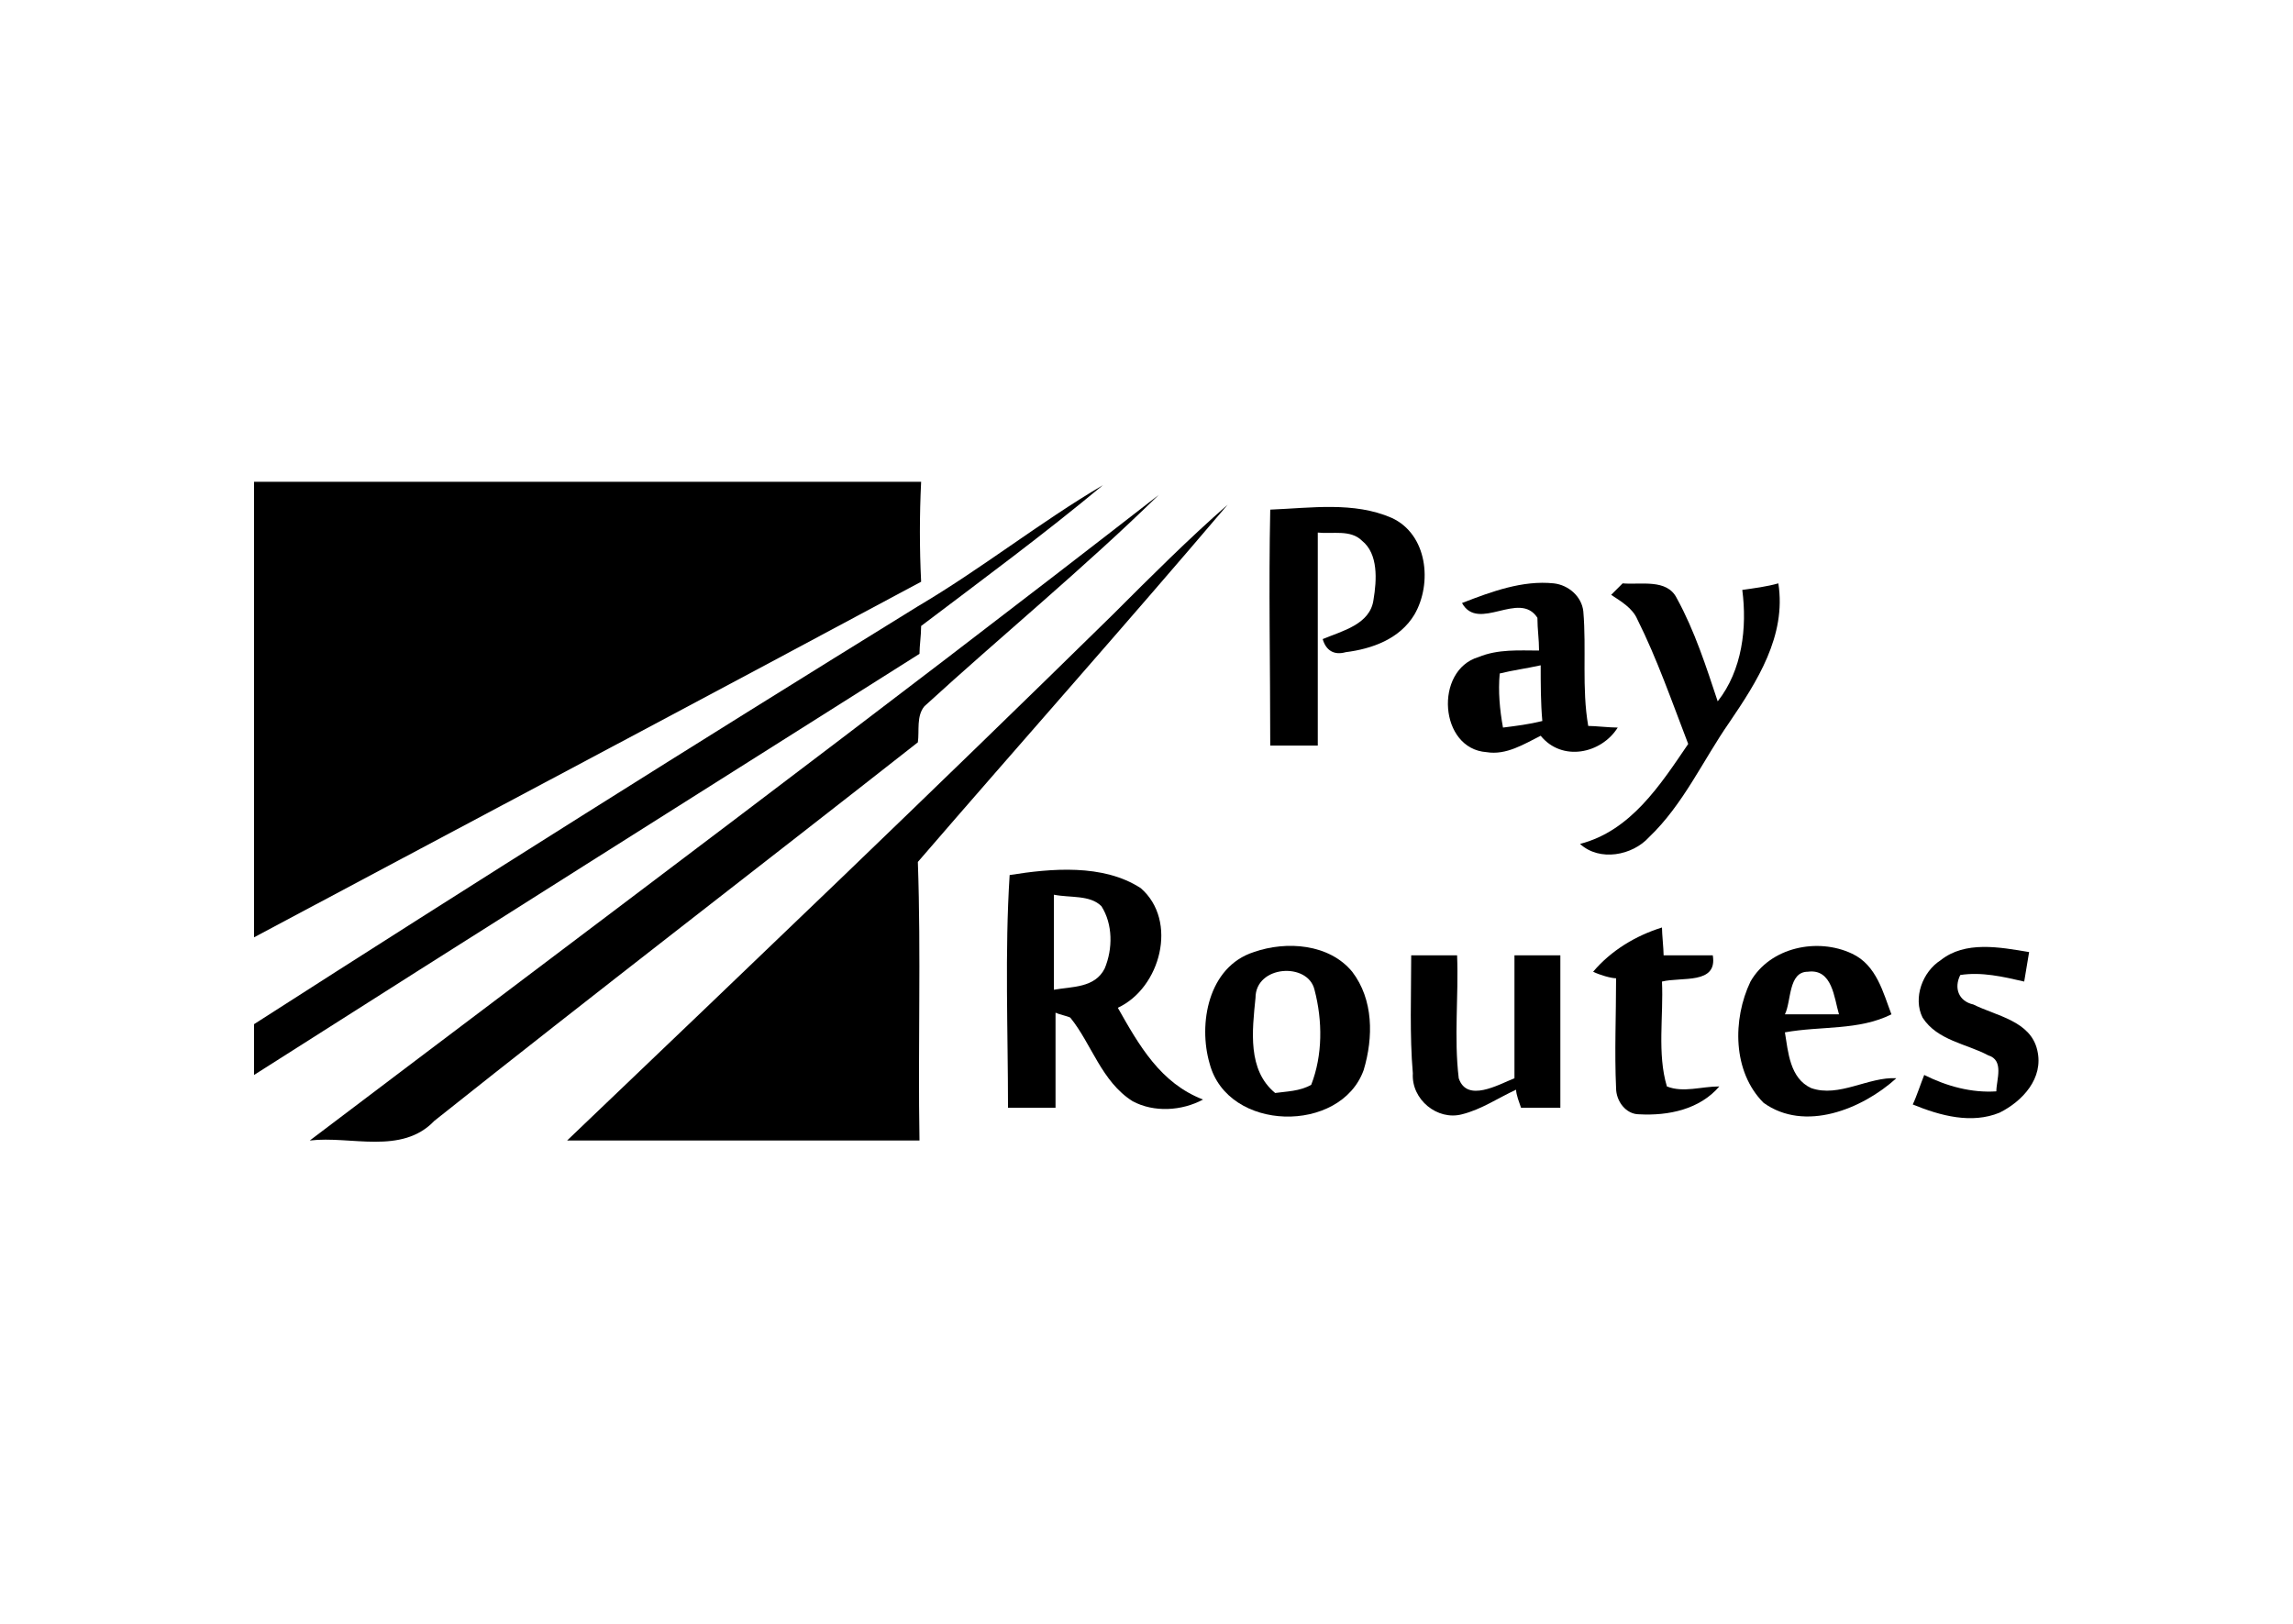
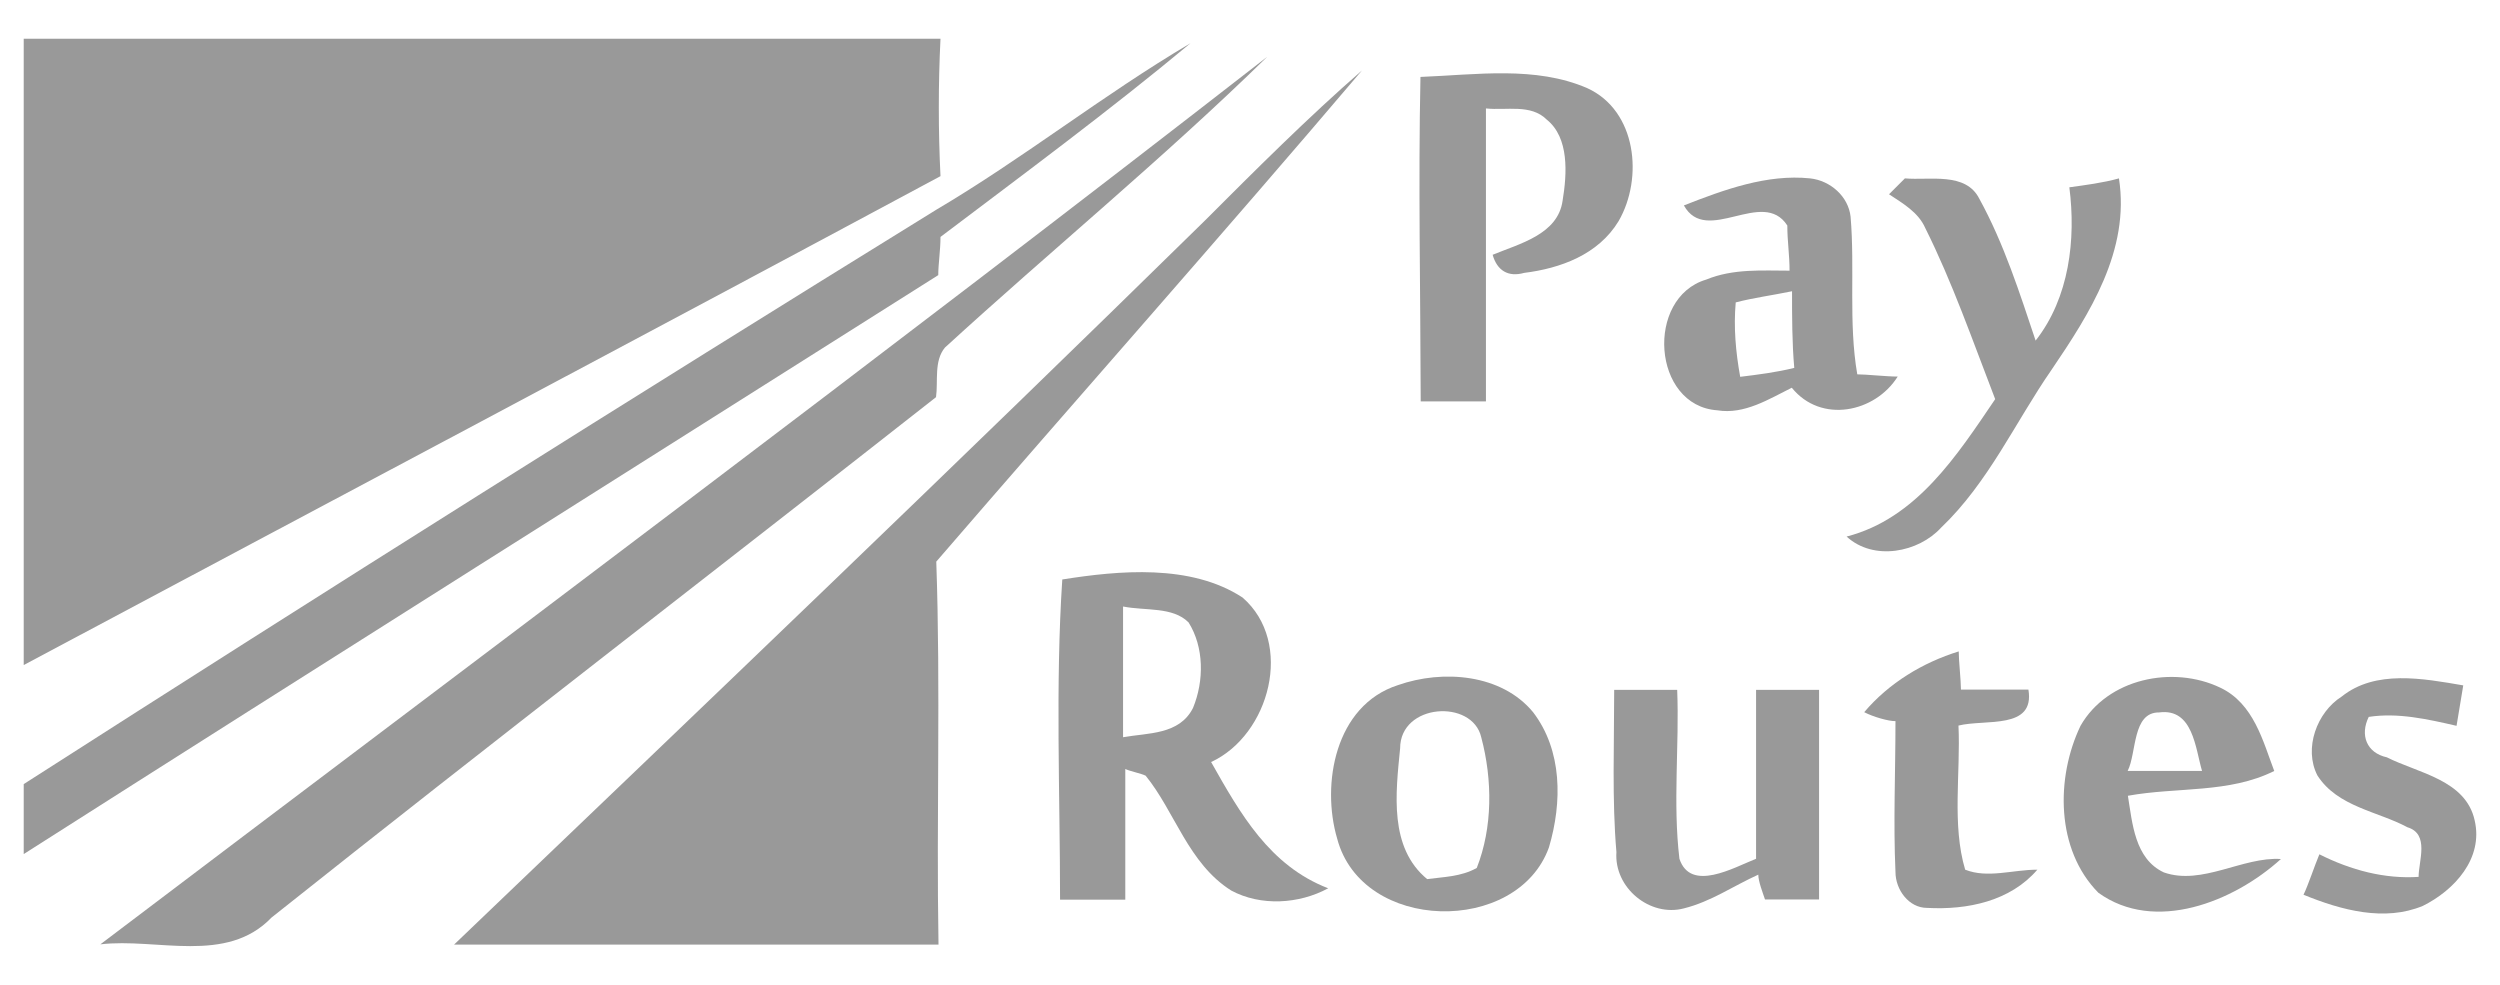
- <svg xmlns="http://www.w3.org/2000/svg" version="1.1" id="Layer_1" x="0px" y="0px" viewBox="0 0 139.9 99.1" enable-background="new 0 0 139.9 99.1" xml:space="preserve">
-   <g>
-     <rect x="0" y="0" fill="none" width="139.9" height="99.1" />
+ <svg xmlns="http://www.w3.org/2000/svg" version="1.1" x="0px" y="0px" viewBox="0 0 660 260" style="enable-background:new 0 0 660 260;" xml:space="preserve">
+   <g id="payroutes.logo.grayscale">
    <g>
      <g>
-         <path d="M15.5,29.4c13.6,0,27.1,0,40.7,0c-0.1,2-0.1,4.1,0,6.1C42.6,42.8,29,50,15.5,57.2C15.5,48,15.5,38.7,15.5,29.4z" />
-         <path d="M56,37c3.9-2.3,7.4-5.1,11.3-7.4c-3.6,3-7.4,5.8-11.1,8.6c0,0.6-0.1,1.2-0.1,1.7C42.5,48.5,29,57,15.5,65.6     c0-1,0-2.1,0-3.1C28.9,53.9,42.4,45.4,56,37z" />
-         <path d="M18.9,69.6c17.3-13.1,34.7-26.1,51.8-39.4c-4.6,4.5-9.6,8.6-14.3,12.9c-0.5,0.6-0.3,1.5-0.4,2.2     c-9.8,7.7-19.7,15.3-29.5,23.1C24.5,70.5,21.4,69.3,18.9,69.6z" />
-         <path d="M77.5,31.1c2.5-0.1,5.1-0.5,7.4,0.5c2.2,1,2.5,4,1.4,5.9c-0.9,1.5-2.6,2.1-4.2,2.3c-0.7,0.2-1.2-0.1-1.4-0.8     c1.2-0.5,2.9-0.9,3.1-2.4c0.2-1.2,0.3-2.8-0.7-3.6c-0.7-0.7-1.8-0.4-2.7-0.5c0,4.3,0,8.6,0,13c-1,0-1.9,0-2.9,0     C77.5,40.6,77.4,35.8,77.5,31.1z" />
-         <path d="M67.9,37.5c2.3-2.3,4.6-4.6,7-6.7c-6.2,7.3-12.6,14.5-18.9,21.8c0.2,5.7,0,11.3,0.1,17c-7.2,0-14.4,0-21.5,0     C45.8,58.9,56.9,48.3,67.9,37.5z" />
        <g>
-           <path d="M89.2,36.8c1.8-0.7,3.7-1.4,5.6-1.2c0.9,0.1,1.7,0.8,1.8,1.7c0.2,2.3-0.1,4.7,0.3,7c0.4,0,1.3,0.1,1.8,0.1      c-1,1.6-3.4,2.1-4.7,0.5c-1,0.5-2.1,1.2-3.3,1c-2.9-0.2-3.2-5-0.5-5.8c1.2-0.5,2.5-0.4,3.7-0.4c0-0.7-0.1-1.3-0.1-2      C92.7,36,90.2,38.6,89.2,36.8z M91.5,41.1c-0.1,1.1,0,2.2,0.2,3.3c0.8-0.1,1.6-0.2,2.4-0.4c-0.1-1.1-0.1-2.3-0.1-3.4      C93.1,40.8,92.3,40.9,91.5,41.1z" />
-         </g>
-         <path d="M98.3,36.3c0.2-0.2,0.5-0.5,0.7-0.7c1.1,0.1,2.7-0.3,3.3,0.9c1.1,2,1.8,4.2,2.5,6.3c1.5-1.9,1.8-4.5,1.5-6.8     c0.7-0.1,1.5-0.2,2.2-0.4c0.5,3.2-1.3,6-3,8.5c-1.6,2.3-2.8,5-4.9,7c-1,1.1-3,1.5-4.2,0.4c3.1-0.8,4.9-3.6,6.6-6.1     c-1-2.6-1.9-5.2-3.1-7.6C99.6,37.1,98.9,36.7,98.3,36.3z" />
-       </g>
-       <g>
-         <g>
-           <path d="M61.6,53.4c2.5-0.4,5.7-0.7,8,0.8c2.3,2,1.2,6.1-1.4,7.3c1.3,2.3,2.6,4.6,5.2,5.6c-1.3,0.7-3,0.8-4.3,0.1      c-1.9-1.2-2.5-3.5-3.8-5.1c-0.2-0.1-0.7-0.2-0.9-0.3c0,1.9,0,3.9,0,5.8c-1,0-1.9,0-2.9,0C61.5,62.9,61.3,58.1,61.6,53.4z       M64.3,54.6c0,1.9,0,3.9,0,5.8c1.1-0.2,2.5-0.1,3.1-1.3c0.5-1.2,0.5-2.7-0.2-3.8C66.5,54.6,65.3,54.8,64.3,54.6z" />
-         </g>
-         <path d="M97.2,59.3c1.1-1.3,2.6-2.2,4.2-2.7c0,0.4,0.1,1.3,0.1,1.7c1,0,2,0,3,0c0.3,1.8-1.9,1.3-3.1,1.6c0.1,2.1-0.3,4.4,0.3,6.4     c1,0.4,2.1,0,3.2,0c-1.2,1.4-3.1,1.8-4.9,1.7c-0.8,0-1.4-0.8-1.4-1.6c-0.1-2.2,0-4.4,0-6.7C98.3,59.7,97.6,59.5,97.2,59.3z" />
-         <g>
-           <path d="M76.5,58.1c2-0.7,4.6-0.5,6,1.2c1.3,1.7,1.3,4,0.7,6c-1.4,3.9-8.3,3.8-9.4-0.4C73.1,62.5,73.7,59,76.5,58.1z M76.6,60.9      c-0.2,2-0.5,4.4,1.2,5.8c0.7-0.1,1.5-0.1,2.2-0.5c0.7-1.8,0.7-3.9,0.2-5.8C79.8,58.7,76.6,58.9,76.6,60.9z" />
+           <g>
+             <path style="fill:#999999;" d="M6.261,10.225c80.873,0,161.156,0,242.029,0c-0.589,11.918-0.589,24.36,0,36.278       C167.417,89.92,86.544,132.746,6.261,175.573C6.261,120.828,6.261,65.56,6.261,10.225z" />
+           </g>
+           <g>
+             <path style="fill:#999999;" d="M247.111,55.409c23.181-13.686,44.005-30.319,67.187-44.005       c-21.413,17.812-44.005,34.51-66.008,51.143c0,3.536-0.589,7.138-0.589,10.085c-80.873,51.143-161.156,101.697-241.44,152.84       c0-5.959,0-12.507,0-18.467C85.955,155.928,166.238,105.374,247.111,55.409z" />
+           </g>
+           <g>
+             <path style="fill:#999999;" d="M26.495,249.308c102.876-77.926,206.34-155.197,308.037-234.302       c-27.372,26.783-57.102,51.143-85.064,76.747c-2.947,3.536-1.768,8.906-2.357,13.097       C188.83,150.623,129.96,195.873,71.679,242.236C59.761,254.678,41.36,247.54,26.495,249.308z" />
+           </g>
+           <g>
+             <path style="fill:#999999;" d="M375.002,20.31c14.865-0.589,30.319-2.947,44.005,2.947       c13.097,5.959,14.865,23.771,8.316,35.099c-5.37,8.906-15.454,12.507-24.949,13.686c-4.191,1.179-7.138-0.589-8.316-4.78       c7.138-2.947,17.222-5.37,18.467-14.276c1.179-7.138,1.768-16.633-4.191-21.413c-4.191-4.191-10.674-2.357-16.044-2.947       c0,25.604,0,51.143,0,77.337c-5.959,0-11.329,0-17.222,0C375.002,76.823,374.412,48.272,375.002,20.31z" />
+           </g>
+           <g>
+             <path style="fill:#999999;" d="M317.9,58.422c13.686-13.686,27.372-27.372,41.648-39.814       c-36.868,43.416-74.914,86.243-112.371,129.659c1.179,33.921,0,67.187,0.589,101.107c-42.827,0-85.653,0-127.89,0       C186.473,185.657,252.481,122.596,317.9,58.422z" />
+           </g>
+           <g>
+             <g>
+               <path style="fill:#999999;" d="M444.546,54.231c10.674-4.191,22.003-8.316,33.331-7.138c5.37,0.589,10.085,4.78,10.674,10.085        c1.179,13.686-0.589,27.962,1.768,41.648c2.357,0,7.727,0.589,10.674,0.589c-5.959,9.495-20.235,12.507-27.962,2.947        c-5.959,2.947-12.507,7.138-19.645,5.959c-17.222-1.179-19.056-29.73-2.947-34.51c7.138-2.947,14.865-2.357,22.003-2.357        c0-4.191-0.589-7.727-0.589-11.918C465.37,49.45,450.505,64.97,444.546,54.231z M458.232,79.835        c-0.589,6.548,0,13.097,1.179,19.645c4.78-0.589,9.495-1.179,14.276-2.357c-0.589-6.548-0.589-13.686-0.589-20.235        C467.727,78.001,463.013,78.591,458.232,79.835z" />
+             </g>
+           </g>
+           <g>
+             <path style="fill:#999999;" d="M498.701,51.284c1.179-1.179,2.947-2.947,4.191-4.191c6.548,0.589,16.044-1.768,19.645,5.37       c6.548,11.918,10.674,24.949,14.865,37.457c8.906-11.329,10.674-26.783,8.906-40.469c4.191-0.589,8.906-1.179,13.097-2.357       c2.947,19.056-7.727,35.689-17.812,50.554c-9.495,13.686-16.633,29.73-29.14,41.648c-5.959,6.548-17.812,8.906-24.949,2.357       c18.466-4.78,29.14-21.413,39.225-36.278C520.77,89.92,515.4,74.465,508.262,60.19       C506.429,55.999,502.238,53.641,498.701,51.284z" />
+           </g>
        </g>
        <g>
-           <path d="M106.8,59.9c1.2-2.1,4.1-2.7,6.2-1.7c1.5,0.7,1.9,2.4,2.4,3.7c-2,1-4.3,0.7-6.5,1.1c0.2,1.2,0.3,2.8,1.6,3.4      c1.7,0.6,3.5-0.7,5.2-0.6c-2.1,1.9-5.6,3.3-8.1,1.5C105.7,65.4,105.7,62.2,106.8,59.9z M108.9,61.9c1.1,0,2.2,0,3.3,0      c-0.3-1-0.4-2.8-1.9-2.6C109.1,59.3,109.3,61.1,108.9,61.9z" />
+           <g>
+             <g>
+               <path style="fill:#999999;" d="M280.443,152.981c14.865-2.357,33.921-4.191,47.607,4.78        c13.686,11.918,7.138,36.278-8.316,43.416c7.727,13.686,15.454,27.372,30.909,33.331c-7.727,4.191-17.812,4.78-25.604,0.589        c-11.329-7.138-14.865-20.824-22.592-30.319c-1.179-0.589-4.191-1.179-5.37-1.768c0,11.329,0,23.181,0,34.51        c-5.959,0-11.329,0-17.222,0C279.853,209.428,278.609,180.877,280.443,152.981z M296.486,160.119c0,11.329,0,23.181,0,34.51        c6.548-1.179,14.865-0.589,18.467-7.727c2.947-7.138,2.947-16.044-1.179-22.592        C309.583,160.119,302.445,161.297,296.486,160.119z" />
+             </g>
+           </g>
+           <g>
+             <path style="fill:#999999;" d="M492.153,188.015c6.548-7.727,15.454-13.097,24.949-16.044c0,2.357,0.589,7.727,0.589,10.085       c5.959,0,11.918,0,17.812,0c1.768,10.674-11.329,7.727-18.466,9.495c0.589,12.507-1.768,26.194,1.768,38.046       c5.959,2.357,12.507,0,19.056,0c-7.138,8.316-18.466,10.674-29.14,10.085c-4.78,0-8.316-4.78-8.316-9.495       c-0.589-13.097,0-26.194,0-39.814C498.701,190.438,494.51,189.259,492.153,188.015z" />
+           </g>
+           <g>
+             <g>
+               <path style="fill:#999999;" d="M369.043,180.877c11.918-4.191,27.372-2.947,35.689,7.138        c7.727,10.085,7.727,23.771,4.191,35.689c-8.316,23.181-49.375,22.592-55.923-2.357        C348.808,207.071,352.41,186.247,369.043,180.877z M369.632,197.576c-1.179,11.918-2.947,26.194,7.138,34.51        c4.191-0.589,8.906-0.589,13.097-2.947c4.191-10.674,4.191-23.181,1.179-34.51        C388.688,184.479,369.632,185.657,369.632,197.576z" />
+             </g>
+           </g>
+           <g>
+             <g>
+               <path style="fill:#999999;" d="M549.255,191.616c7.138-12.507,24.36-16.044,36.868-10.085        c8.906,4.191,11.329,14.276,14.276,22.003c-11.918,5.959-25.604,4.191-38.636,6.548c1.179,7.138,1.768,16.633,9.495,20.235        c10.085,3.536,20.824-4.191,30.908-3.536c-12.507,11.329-33.331,19.645-48.196,8.906        C542.707,224.293,542.707,205.303,549.255,191.616z M561.697,203.535c6.548,0,13.097,0,19.645,0        c-1.768-5.959-2.357-16.633-11.329-15.454C562.876,188.015,564.12,198.754,561.697,203.535z" />
+             </g>
+           </g>
+           <g>
+             <path style="fill:#999999;" d="M618.21,183.889c8.906-7.138,21.413-4.78,32.087-2.947c-0.589,3.536-1.179,7.138-1.768,10.674       c-7.727-1.768-15.454-3.536-23.181-2.357c-2.357,4.78-0.589,9.495,4.78,10.674c8.316,4.191,20.824,5.959,23.181,16.633       c2.357,10.085-5.37,18.467-13.686,22.592c-10.085,4.191-21.413,1.179-31.498-2.947c1.179-2.357,2.947-7.727,4.191-10.674       c8.316,4.191,17.222,6.548,26.194,5.959c0-4.191,2.947-11.329-2.947-13.097c-7.727-4.191-18.466-5.37-23.771-13.686       C608.125,197.576,611.661,188.015,618.21,183.889z" />
+           </g>
+           <g>
+             <path style="fill:#999999;" d="M426.145,182.121c5.37,0,11.329,0,16.633,0c0.589,14.865-1.179,29.73,0.589,44.595       c2.947,8.906,14.276,2.357,20.235,0c0-14.865,0-29.73,0-44.595c5.37,0,11.329,0,16.633,0c0,18.467,0,36.868,0,55.334       c-4.78,0-9.495,0-14.276,0c-0.589-1.768-1.768-4.78-1.768-6.548c-6.548,2.947-12.507,7.138-19.645,8.906       c-8.906,2.357-18.467-5.37-17.812-14.865C425.556,211.262,426.145,196.397,426.145,182.121z" />
+           </g>
        </g>
-         <path d="M118.4,58.6c1.5-1.2,3.6-0.8,5.4-0.5c-0.1,0.6-0.2,1.2-0.3,1.8c-1.3-0.3-2.6-0.6-3.9-0.4c-0.4,0.8-0.1,1.6,0.8,1.8     c1.4,0.7,3.5,1,3.9,2.8c0.4,1.7-0.9,3.1-2.3,3.8c-1.7,0.7-3.6,0.2-5.3-0.5c0.2-0.4,0.5-1.3,0.7-1.8c1.4,0.7,2.9,1.1,4.4,1     c0-0.7,0.5-1.9-0.5-2.2c-1.3-0.7-3.1-0.9-4-2.3C116.7,60.9,117.3,59.3,118.4,58.6z" />
-         <path d="M86.1,58.3c0.9,0,1.9,0,2.8,0c0.1,2.5-0.2,5,0.1,7.5c0.5,1.5,2.4,0.4,3.4,0c0-2.5,0-5,0-7.5c0.9,0,1.9,0,2.8,0     c0,3.1,0,6.2,0,9.3c-0.8,0-1.6,0-2.4,0c-0.1-0.3-0.3-0.8-0.3-1.1c-1.1,0.5-2.1,1.2-3.3,1.5c-1.5,0.4-3.1-0.9-3-2.5     C86,63.2,86.1,60.7,86.1,58.3z" />
      </g>
    </g>
  </g>
-   <g>
- </g>
-   <g>
- </g>
-   <g>
- </g>
-   <g>
- </g>
-   <g>
- </g>
-   <g>
- </g>
-   <g>
- </g>
-   <g>
- </g>
-   <g>
- </g>
-   <g>
- </g>
-   <g>
- </g>
-   <g>
- </g>
-   <g>
- </g>
-   <g>
- </g>
-   <g>
+   <g id="Layer_1">
</g>
</svg>
